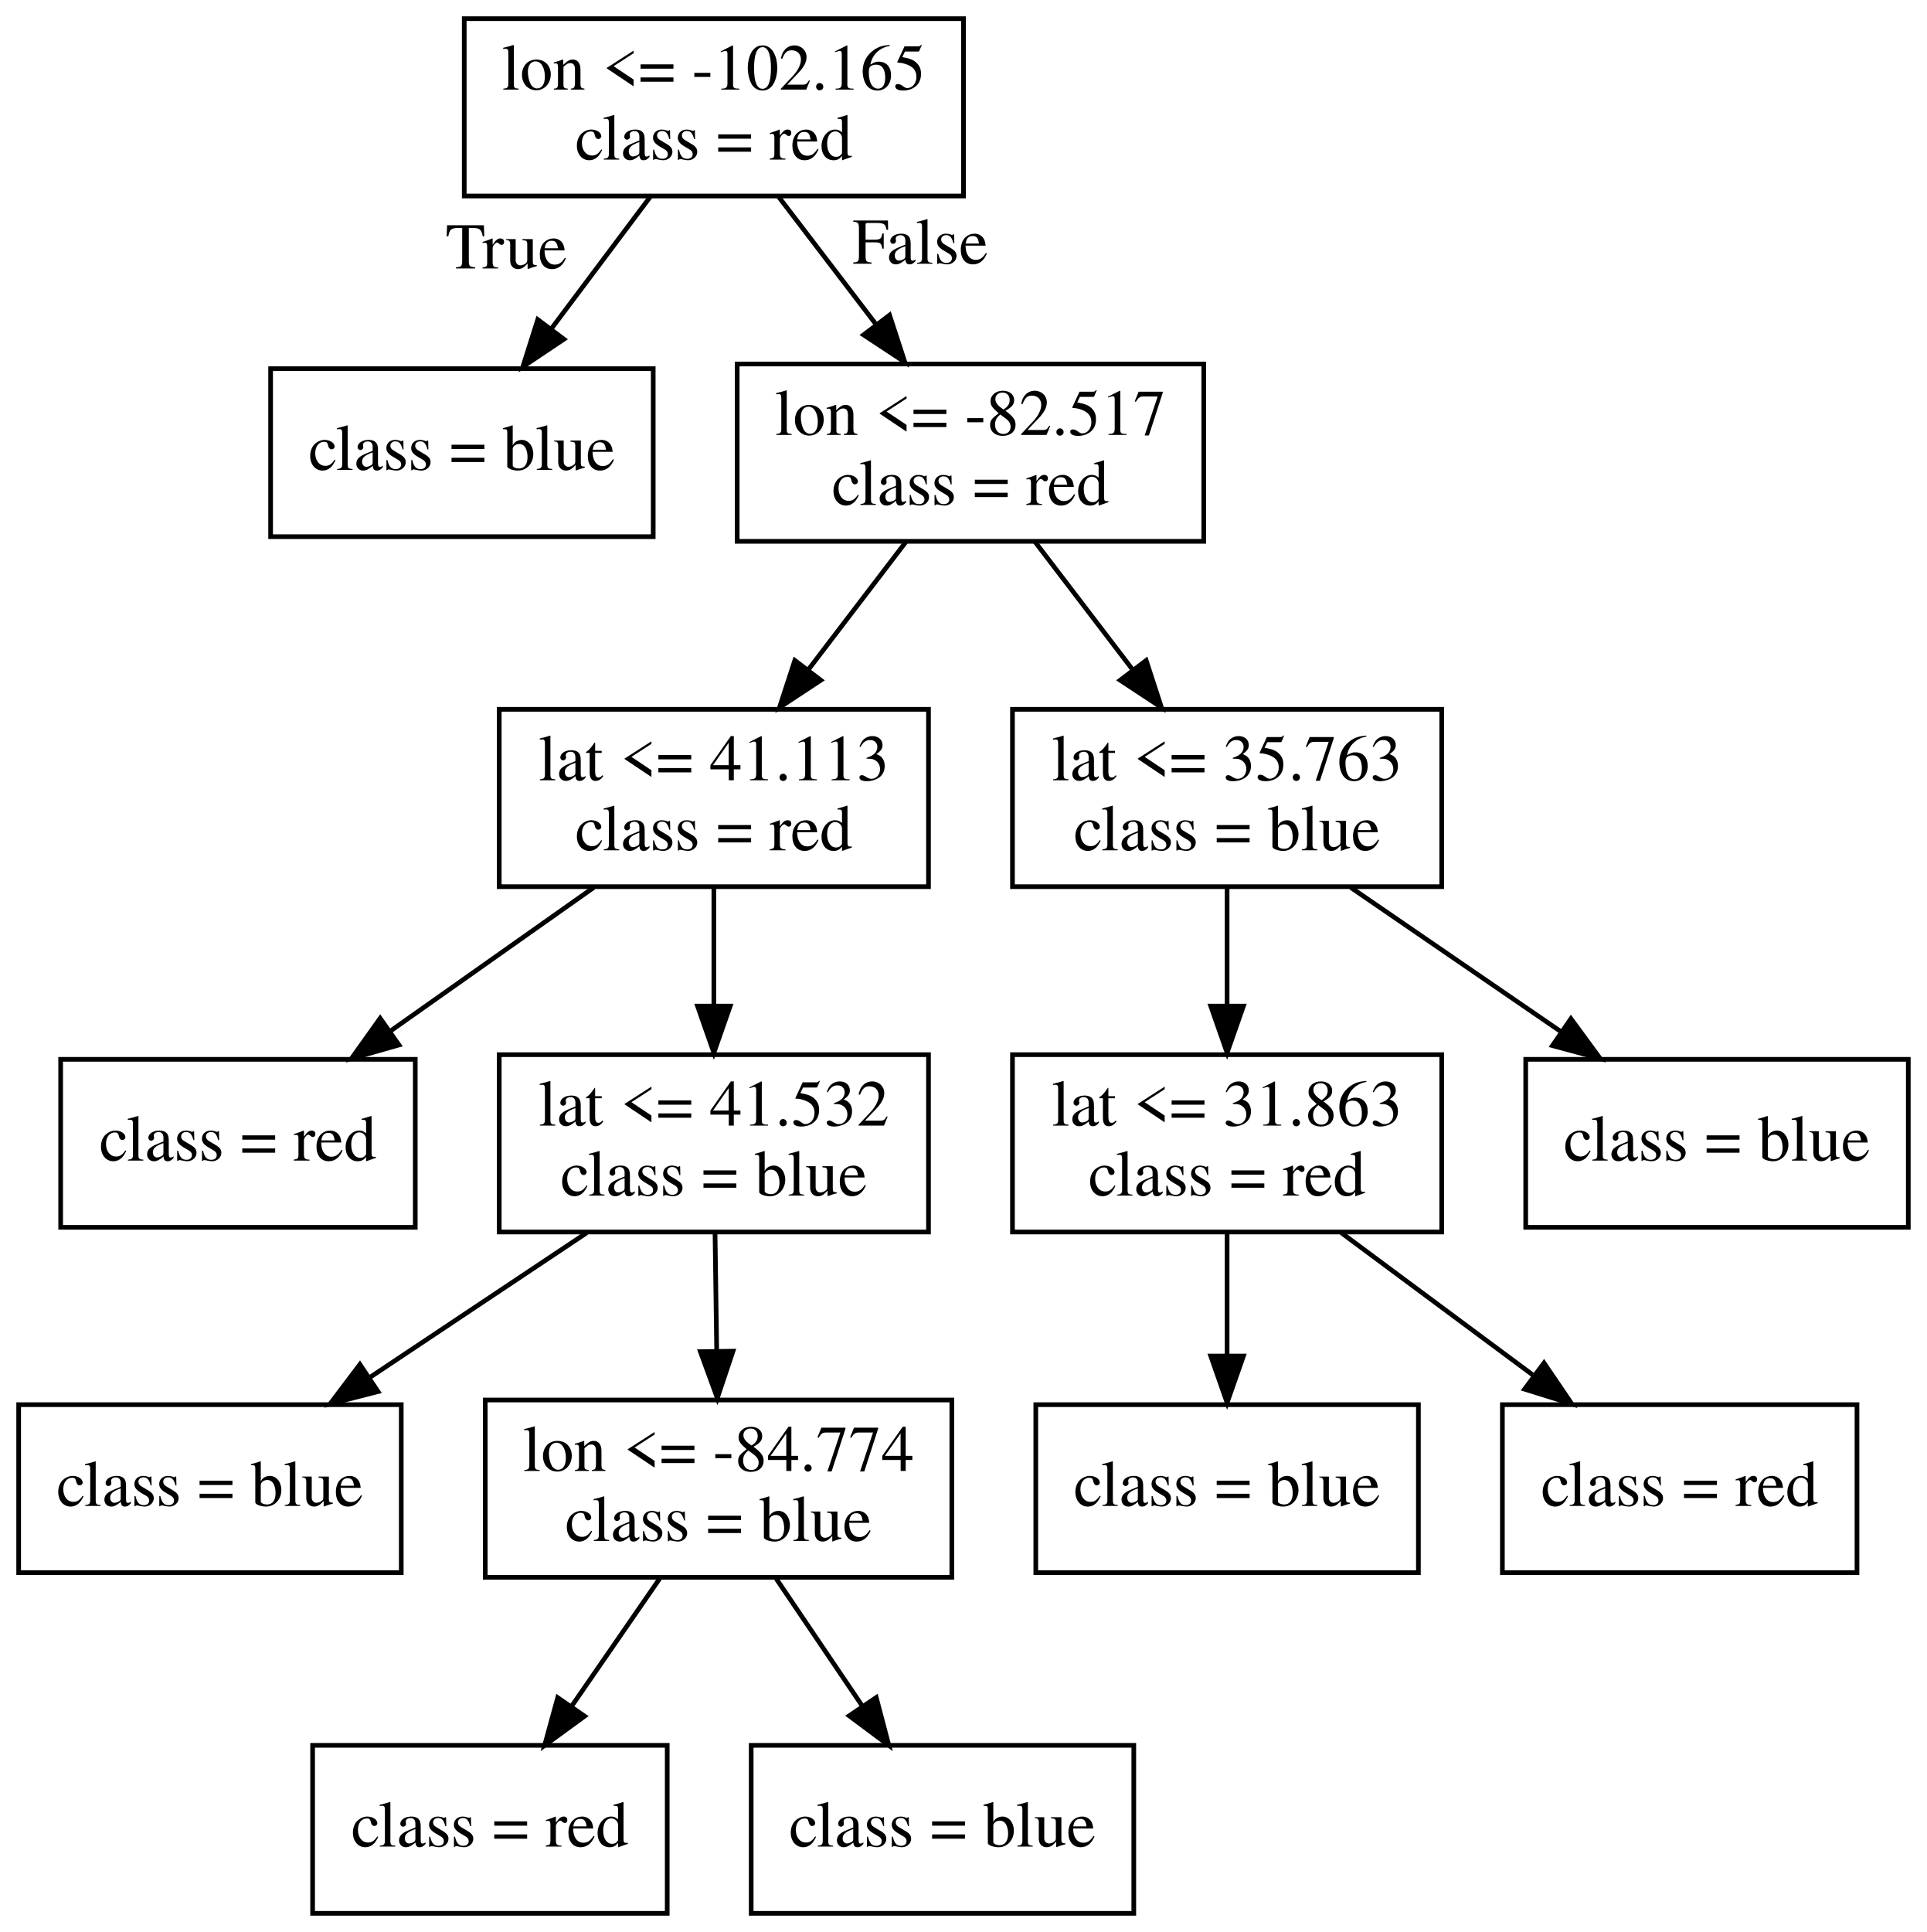
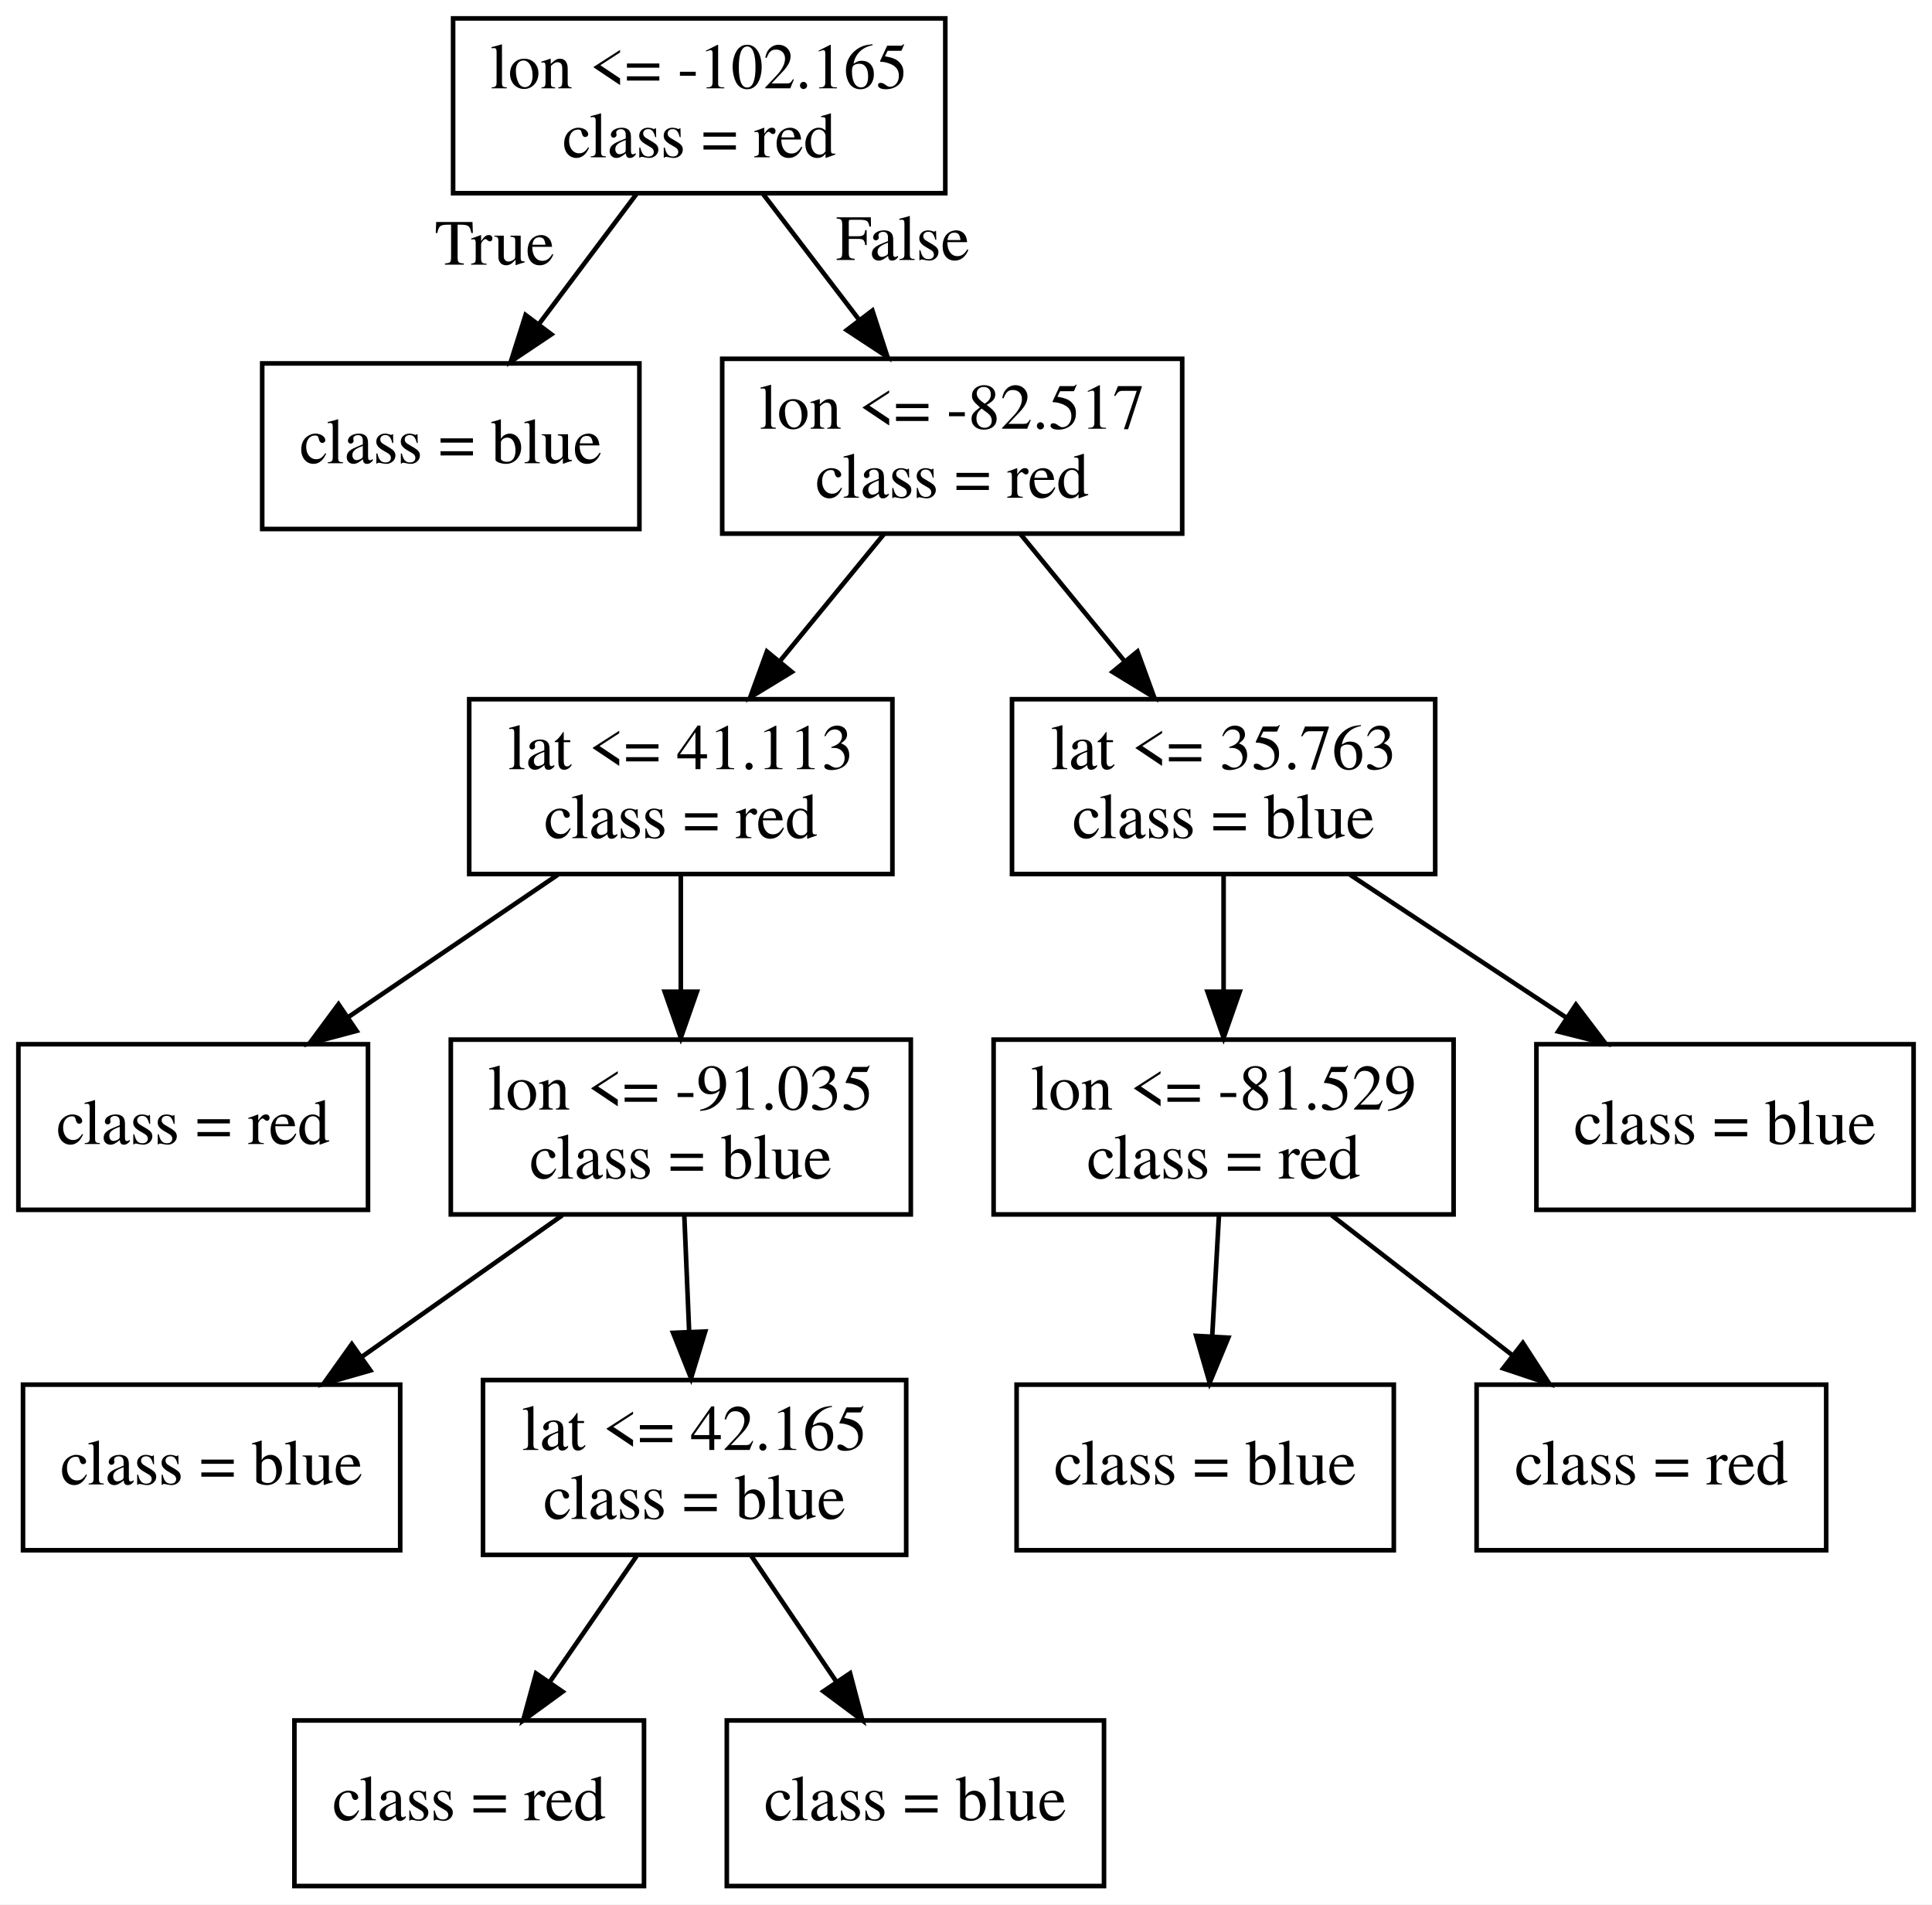
- <svg xmlns="http://www.w3.org/2000/svg" width="413pt" height="414pt" viewBox="0.00 0.00 413.00 414.00">
+ <svg xmlns="http://www.w3.org/2000/svg" width="420pt" height="414pt" viewBox="0.00 0.00 420.00 414.00">
  <g id="graph0" class="graph" transform="scale(1 1) rotate(0) translate(4 410)">
-     <polygon fill="white" stroke="transparent" points="-4,4 -4,-410 409,-410 409,4 -4,4" />
+     <polygon fill="white" stroke="transparent" points="-4,4 -4,-410 416,-410 416,4 -4,4" />
    <g id="node1" class="node">
-       <polygon fill="none" stroke="black" points="202.5,-406 95.5,-406 95.5,-368 202.5,-368 202.5,-406" />
-       <text text-anchor="middle" x="149" y="-390.8" font-family="Times,serif" font-size="14.00">lon &lt;= -102.165</text>
-       <text text-anchor="middle" x="149" y="-375.8" font-family="Times,serif" font-size="14.00">class = red</text>
+       <polygon fill="none" stroke="black" points="201.5,-406 94.5,-406 94.5,-368 201.5,-368 201.5,-406" />
+       <text text-anchor="middle" x="148" y="-390.8" font-family="Times,serif" font-size="14.00">lon &lt;= -102.165</text>
+       <text text-anchor="middle" x="148" y="-375.8" font-family="Times,serif" font-size="14.00">class = red</text>
    </g>
    <g id="node2" class="node">
-       <polygon fill="none" stroke="black" points="136,-331 54,-331 54,-295 136,-295 136,-331" />
-       <text text-anchor="middle" x="95" y="-309.3" font-family="Times,serif" font-size="14.00">class = blue</text>
+       <polygon fill="none" stroke="black" points="135,-331 53,-331 53,-295 135,-295 135,-331" />
+       <text text-anchor="middle" x="94" y="-309.3" font-family="Times,serif" font-size="14.00">class = blue</text>
    </g>
    <g id="edge1" class="edge">
-       <path fill="none" stroke="black" d="M135.37,-367.83C128.96,-359.28 121.21,-348.94 114.21,-339.62" />
-       <polygon fill="black" stroke="black" points="116.86,-337.32 108.06,-331.42 111.26,-341.52 116.86,-337.32" />
-       <text text-anchor="middle" x="104.53" y="-352.47" font-family="Times,serif" font-size="14.00">True</text>
+       <path fill="none" stroke="black" d="M134.37,-367.83C127.96,-359.28 120.21,-348.94 113.21,-339.62" />
+       <polygon fill="black" stroke="black" points="115.86,-337.32 107.06,-331.42 110.26,-341.52 115.86,-337.32" />
+       <text text-anchor="middle" x="103.53" y="-352.47" font-family="Times,serif" font-size="14.00">True</text>
    </g>
    <g id="node3" class="node">
-       <polygon fill="none" stroke="black" points="254,-332 154,-332 154,-294 254,-294 254,-332" />
-       <text text-anchor="middle" x="204" y="-316.8" font-family="Times,serif" font-size="14.00">lon &lt;= -82.517</text>
-       <text text-anchor="middle" x="204" y="-301.8" font-family="Times,serif" font-size="14.00">class = red</text>
+       <polygon fill="none" stroke="black" points="253,-332 153,-332 153,-294 253,-294 253,-332" />
+       <text text-anchor="middle" x="203" y="-316.8" font-family="Times,serif" font-size="14.00">lon &lt;= -82.517</text>
+       <text text-anchor="middle" x="203" y="-301.8" font-family="Times,serif" font-size="14.00">class = red</text>
    </g>
    <g id="edge2" class="edge">
-       <path fill="none" stroke="black" d="M162.88,-367.83C169.21,-359.54 176.84,-349.56 183.79,-340.45" />
-       <polygon fill="black" stroke="black" points="186.65,-342.48 189.93,-332.41 181.08,-338.24 186.65,-342.48" />
-       <text text-anchor="middle" x="193.25" y="-353.49" font-family="Times,serif" font-size="14.00">False</text>
+       <path fill="none" stroke="black" d="M161.88,-367.83C168.21,-359.54 175.84,-349.56 182.79,-340.45" />
+       <polygon fill="black" stroke="black" points="185.65,-342.48 188.93,-332.41 180.08,-338.24 185.65,-342.48" />
+       <text text-anchor="middle" x="192.25" y="-353.49" font-family="Times,serif" font-size="14.00">False</text>
    </g>
    <g id="node4" class="node">
-       <polygon fill="none" stroke="black" points="195,-258 103,-258 103,-220 195,-220 195,-258" />
-       <text text-anchor="middle" x="149" y="-242.8" font-family="Times,serif" font-size="14.00">lat &lt;= 41.113</text>
-       <text text-anchor="middle" x="149" y="-227.8" font-family="Times,serif" font-size="14.00">class = red</text>
+       <polygon fill="none" stroke="black" points="190,-258 98,-258 98,-220 190,-220 190,-258" />
+       <text text-anchor="middle" x="144" y="-242.8" font-family="Times,serif" font-size="14.00">lat &lt;= 41.113</text>
+       <text text-anchor="middle" x="144" y="-227.8" font-family="Times,serif" font-size="14.00">class = red</text>
    </g>
    <g id="edge3" class="edge">
-       <path fill="none" stroke="black" d="M190.12,-293.83C183.79,-285.54 176.16,-275.56 169.21,-266.45" />
-       <polygon fill="black" stroke="black" points="171.92,-264.24 163.07,-258.41 166.35,-268.48 171.92,-264.24" />
+       <path fill="none" stroke="black" d="M188.11,-293.83C181.25,-285.45 172.97,-275.35 165.45,-266.17" />
+       <polygon fill="black" stroke="black" points="168.13,-263.93 159.09,-258.41 162.72,-268.37 168.13,-263.93" />
    </g>
    <g id="node11" class="node">
-       <polygon fill="none" stroke="black" points="305,-258 213,-258 213,-220 305,-220 305,-258" />
-       <text text-anchor="middle" x="259" y="-242.8" font-family="Times,serif" font-size="14.00">lat &lt;= 35.763</text>
-       <text text-anchor="middle" x="259" y="-227.8" font-family="Times,serif" font-size="14.00">class = blue</text>
+       <polygon fill="none" stroke="black" points="308,-258 216,-258 216,-220 308,-220 308,-258" />
+       <text text-anchor="middle" x="262" y="-242.8" font-family="Times,serif" font-size="14.00">lat &lt;= 35.763</text>
+       <text text-anchor="middle" x="262" y="-227.8" font-family="Times,serif" font-size="14.00">class = blue</text>
    </g>
    <g id="edge10" class="edge">
-       <path fill="none" stroke="black" d="M217.88,-293.83C224.21,-285.54 231.84,-275.56 238.79,-266.45" />
-       <polygon fill="black" stroke="black" points="241.65,-268.48 244.93,-258.41 236.08,-264.24 241.65,-268.48" />
+       <path fill="none" stroke="black" d="M217.89,-293.83C224.75,-285.45 233.03,-275.35 240.55,-266.17" />
+       <polygon fill="black" stroke="black" points="243.28,-268.37 246.91,-258.41 237.87,-263.93 243.28,-268.37" />
    </g>
    <g id="node5" class="node">
-       <polygon fill="none" stroke="black" points="85,-183 9,-183 9,-147 85,-147 85,-183" />
-       <text text-anchor="middle" x="47" y="-161.3" font-family="Times,serif" font-size="14.00">class = red</text>
+       <polygon fill="none" stroke="black" points="76,-183 0,-183 0,-147 76,-147 76,-183" />
+       <text text-anchor="middle" x="38" y="-161.3" font-family="Times,serif" font-size="14.00">class = red</text>
    </g>
    <g id="edge4" class="edge">
-       <path fill="none" stroke="black" d="M123.26,-219.83C110.07,-210.52 93.85,-199.07 79.77,-189.13" />
-       <polygon fill="black" stroke="black" points="81.51,-186.08 71.33,-183.17 77.48,-191.8 81.51,-186.08" />
+       <path fill="none" stroke="black" d="M117.25,-219.83C103.41,-210.43 86.37,-198.86 71.64,-188.85" />
+       <polygon fill="black" stroke="black" points="73.52,-185.9 63.28,-183.17 69.59,-191.69 73.52,-185.9" />
    </g>
    <g id="node6" class="node">
-       <polygon fill="none" stroke="black" points="195,-184 103,-184 103,-146 195,-146 195,-184" />
-       <text text-anchor="middle" x="149" y="-168.8" font-family="Times,serif" font-size="14.00">lat &lt;= 41.532</text>
-       <text text-anchor="middle" x="149" y="-153.8" font-family="Times,serif" font-size="14.00">class = blue</text>
+       <polygon fill="none" stroke="black" points="194,-184 94,-184 94,-146 194,-146 194,-184" />
+       <text text-anchor="middle" x="144" y="-168.8" font-family="Times,serif" font-size="14.00">lon &lt;= -91.035</text>
+       <text text-anchor="middle" x="144" y="-153.8" font-family="Times,serif" font-size="14.00">class = blue</text>
    </g>
    <g id="edge5" class="edge">
-       <path fill="none" stroke="black" d="M149,-219.83C149,-212.13 149,-202.97 149,-194.42" />
-       <polygon fill="black" stroke="black" points="152.5,-194.41 149,-184.41 145.5,-194.41 152.5,-194.41" />
+       <path fill="none" stroke="black" d="M144,-219.83C144,-212.13 144,-202.97 144,-194.42" />
+       <polygon fill="black" stroke="black" points="147.5,-194.41 144,-184.41 140.5,-194.41 147.5,-194.41" />
    </g>
    <g id="node7" class="node">
-       <polygon fill="none" stroke="black" points="82,-109 0,-109 0,-73 82,-73 82,-109" />
-       <text text-anchor="middle" x="41" y="-87.3" font-family="Times,serif" font-size="14.00">class = blue</text>
+       <polygon fill="none" stroke="black" points="83,-109 1,-109 1,-73 83,-73 83,-109" />
+       <text text-anchor="middle" x="42" y="-87.3" font-family="Times,serif" font-size="14.00">class = blue</text>
    </g>
    <g id="edge6" class="edge">
-       <path fill="none" stroke="black" d="M121.75,-145.83C107.64,-136.43 90.28,-124.86 75.28,-114.85" />
-       <polygon fill="black" stroke="black" points="77.02,-111.81 66.76,-109.17 73.14,-117.63 77.02,-111.81" />
+       <path fill="none" stroke="black" d="M118.26,-145.83C105.07,-136.52 88.85,-125.07 74.77,-115.13" />
+       <polygon fill="black" stroke="black" points="76.51,-112.08 66.33,-109.17 72.48,-117.8 76.51,-112.08" />
    </g>
    <g id="node8" class="node">
-       <polygon fill="none" stroke="black" points="200,-110 100,-110 100,-72 200,-72 200,-110" />
-       <text text-anchor="middle" x="150" y="-94.8" font-family="Times,serif" font-size="14.00">lon &lt;= -84.774</text>
-       <text text-anchor="middle" x="150" y="-79.8" font-family="Times,serif" font-size="14.00">class = blue</text>
+       <polygon fill="none" stroke="black" points="193,-110 101,-110 101,-72 193,-72 193,-110" />
+       <text text-anchor="middle" x="147" y="-94.8" font-family="Times,serif" font-size="14.00">lat &lt;= 42.165</text>
+       <text text-anchor="middle" x="147" y="-79.8" font-family="Times,serif" font-size="14.00">class = blue</text>
    </g>
    <g id="edge7" class="edge">
-       <path fill="none" stroke="black" d="M149.25,-145.83C149.36,-138.13 149.49,-128.97 149.61,-120.42" />
-       <polygon fill="black" stroke="black" points="153.1,-120.46 149.74,-110.41 146.11,-120.36 153.1,-120.46" />
+       <path fill="none" stroke="black" d="M144.76,-145.83C145.08,-138.13 145.46,-128.97 145.82,-120.42" />
+       <polygon fill="black" stroke="black" points="149.31,-120.55 146.23,-110.41 142.32,-120.26 149.31,-120.55" />
    </g>
    <g id="node9" class="node">
-       <polygon fill="none" stroke="black" points="139,-36 63,-36 63,0 139,0 139,-36" />
-       <text text-anchor="middle" x="101" y="-14.3" font-family="Times,serif" font-size="14.00">class = red</text>
+       <polygon fill="none" stroke="black" points="136,-36 60,-36 60,0 136,0 136,-36" />
+       <text text-anchor="middle" x="98" y="-14.3" font-family="Times,serif" font-size="14.00">class = red</text>
    </g>
    <g id="edge8" class="edge">
-       <path fill="none" stroke="black" d="M137.38,-71.72C131.62,-63.37 124.71,-53.35 118.46,-44.3" />
-       <polygon fill="black" stroke="black" points="121.3,-42.25 112.73,-36 115.53,-46.22 121.3,-42.25" />
+       <path fill="none" stroke="black" d="M134.38,-71.72C128.62,-63.37 121.71,-53.35 115.46,-44.3" />
+       <polygon fill="black" stroke="black" points="118.3,-42.25 109.73,-36 112.53,-46.22 118.3,-42.25" />
    </g>
    <g id="node10" class="node">
-       <polygon fill="none" stroke="black" points="239,-36 157,-36 157,0 239,0 239,-36" />
-       <text text-anchor="middle" x="198" y="-14.3" font-family="Times,serif" font-size="14.00">class = blue</text>
+       <polygon fill="none" stroke="black" points="236,-36 154,-36 154,0 236,0 236,-36" />
+       <text text-anchor="middle" x="195" y="-14.3" font-family="Times,serif" font-size="14.00">class = blue</text>
    </g>
    <g id="edge9" class="edge">
-       <path fill="none" stroke="black" d="M162.36,-71.72C168,-63.37 174.78,-53.35 180.9,-44.3" />
-       <polygon fill="black" stroke="black" points="183.8,-46.25 186.5,-36 178,-42.33 183.8,-46.25" />
+       <path fill="none" stroke="black" d="M159.36,-71.72C165,-63.37 171.78,-53.35 177.9,-44.3" />
+       <polygon fill="black" stroke="black" points="180.8,-46.25 183.5,-36 175,-42.33 180.8,-46.25" />
    </g>
    <g id="node12" class="node">
-       <polygon fill="none" stroke="black" points="305,-184 213,-184 213,-146 305,-146 305,-184" />
-       <text text-anchor="middle" x="259" y="-168.8" font-family="Times,serif" font-size="14.00">lat &lt;= 31.863</text>
-       <text text-anchor="middle" x="259" y="-153.8" font-family="Times,serif" font-size="14.00">class = red</text>
+       <polygon fill="none" stroke="black" points="312,-184 212,-184 212,-146 312,-146 312,-184" />
+       <text text-anchor="middle" x="262" y="-168.8" font-family="Times,serif" font-size="14.00">lon &lt;= -81.529</text>
+       <text text-anchor="middle" x="262" y="-153.8" font-family="Times,serif" font-size="14.00">class = red</text>
    </g>
    <g id="edge11" class="edge">
-       <path fill="none" stroke="black" d="M259,-219.83C259,-212.13 259,-202.97 259,-194.42" />
-       <polygon fill="black" stroke="black" points="262.5,-194.41 259,-184.41 255.5,-194.41 262.5,-194.41" />
+       <path fill="none" stroke="black" d="M262,-219.83C262,-212.13 262,-202.97 262,-194.42" />
+       <polygon fill="black" stroke="black" points="265.5,-194.41 262,-184.41 258.5,-194.41 265.5,-194.41" />
    </g>
    <g id="node15" class="node">
-       <polygon fill="none" stroke="black" points="405,-183 323,-183 323,-147 405,-147 405,-183" />
-       <text text-anchor="middle" x="364" y="-161.3" font-family="Times,serif" font-size="14.00">class = blue</text>
+       <polygon fill="none" stroke="black" points="412,-183 330,-183 330,-147 412,-147 412,-183" />
+       <text text-anchor="middle" x="371" y="-161.3" font-family="Times,serif" font-size="14.00">class = blue</text>
    </g>
    <g id="edge14" class="edge">
-       <path fill="none" stroke="black" d="M285.5,-219.83C299.21,-210.43 316.09,-198.86 330.67,-188.85" />
-       <polygon fill="black" stroke="black" points="332.69,-191.71 338.96,-183.17 328.73,-185.94 332.69,-191.71" />
+       <path fill="none" stroke="black" d="M289.51,-219.83C303.74,-210.43 321.26,-198.86 336.41,-188.85" />
+       <polygon fill="black" stroke="black" points="338.59,-191.6 345,-183.17 334.73,-185.76 338.59,-191.6" />
    </g>
    <g id="node13" class="node">
-       <polygon fill="none" stroke="black" points="300,-109 218,-109 218,-73 300,-73 300,-109" />
-       <text text-anchor="middle" x="259" y="-87.3" font-family="Times,serif" font-size="14.00">class = blue</text>
+       <polygon fill="none" stroke="black" points="299,-109 217,-109 217,-73 299,-73 299,-109" />
+       <text text-anchor="middle" x="258" y="-87.3" font-family="Times,serif" font-size="14.00">class = blue</text>
    </g>
    <g id="edge12" class="edge">
-       <path fill="none" stroke="black" d="M259,-145.83C259,-137.89 259,-128.41 259,-119.63" />
-       <polygon fill="black" stroke="black" points="262.5,-119.42 259,-109.42 255.5,-119.42 262.5,-119.42" />
+       <path fill="none" stroke="black" d="M260.99,-145.83C260.55,-137.89 260.02,-128.41 259.53,-119.63" />
+       <polygon fill="black" stroke="black" points="263.02,-119.21 258.97,-109.42 256.03,-119.6 263.02,-119.21" />
    </g>
    <g id="node14" class="node">
-       <polygon fill="none" stroke="black" points="394,-109 318,-109 318,-73 394,-73 394,-109" />
-       <text text-anchor="middle" x="356" y="-87.3" font-family="Times,serif" font-size="14.00">class = red</text>
+       <polygon fill="none" stroke="black" points="393,-109 317,-109 317,-73 393,-73 393,-109" />
+       <text text-anchor="middle" x="355" y="-87.3" font-family="Times,serif" font-size="14.00">class = red</text>
    </g>
    <g id="edge13" class="edge">
-       <path fill="none" stroke="black" d="M283.48,-145.83C296.03,-136.52 311.45,-125.07 324.84,-115.13" />
-       <polygon fill="black" stroke="black" points="326.92,-117.94 332.87,-109.17 322.75,-112.32 326.92,-117.94" />
+       <path fill="none" stroke="black" d="M285.47,-145.83C297.39,-136.6 312,-125.29 324.76,-115.41" />
+       <polygon fill="black" stroke="black" points="327.06,-118.06 332.82,-109.17 322.77,-112.53 327.06,-118.06" />
    </g>
  </g>
</svg>
